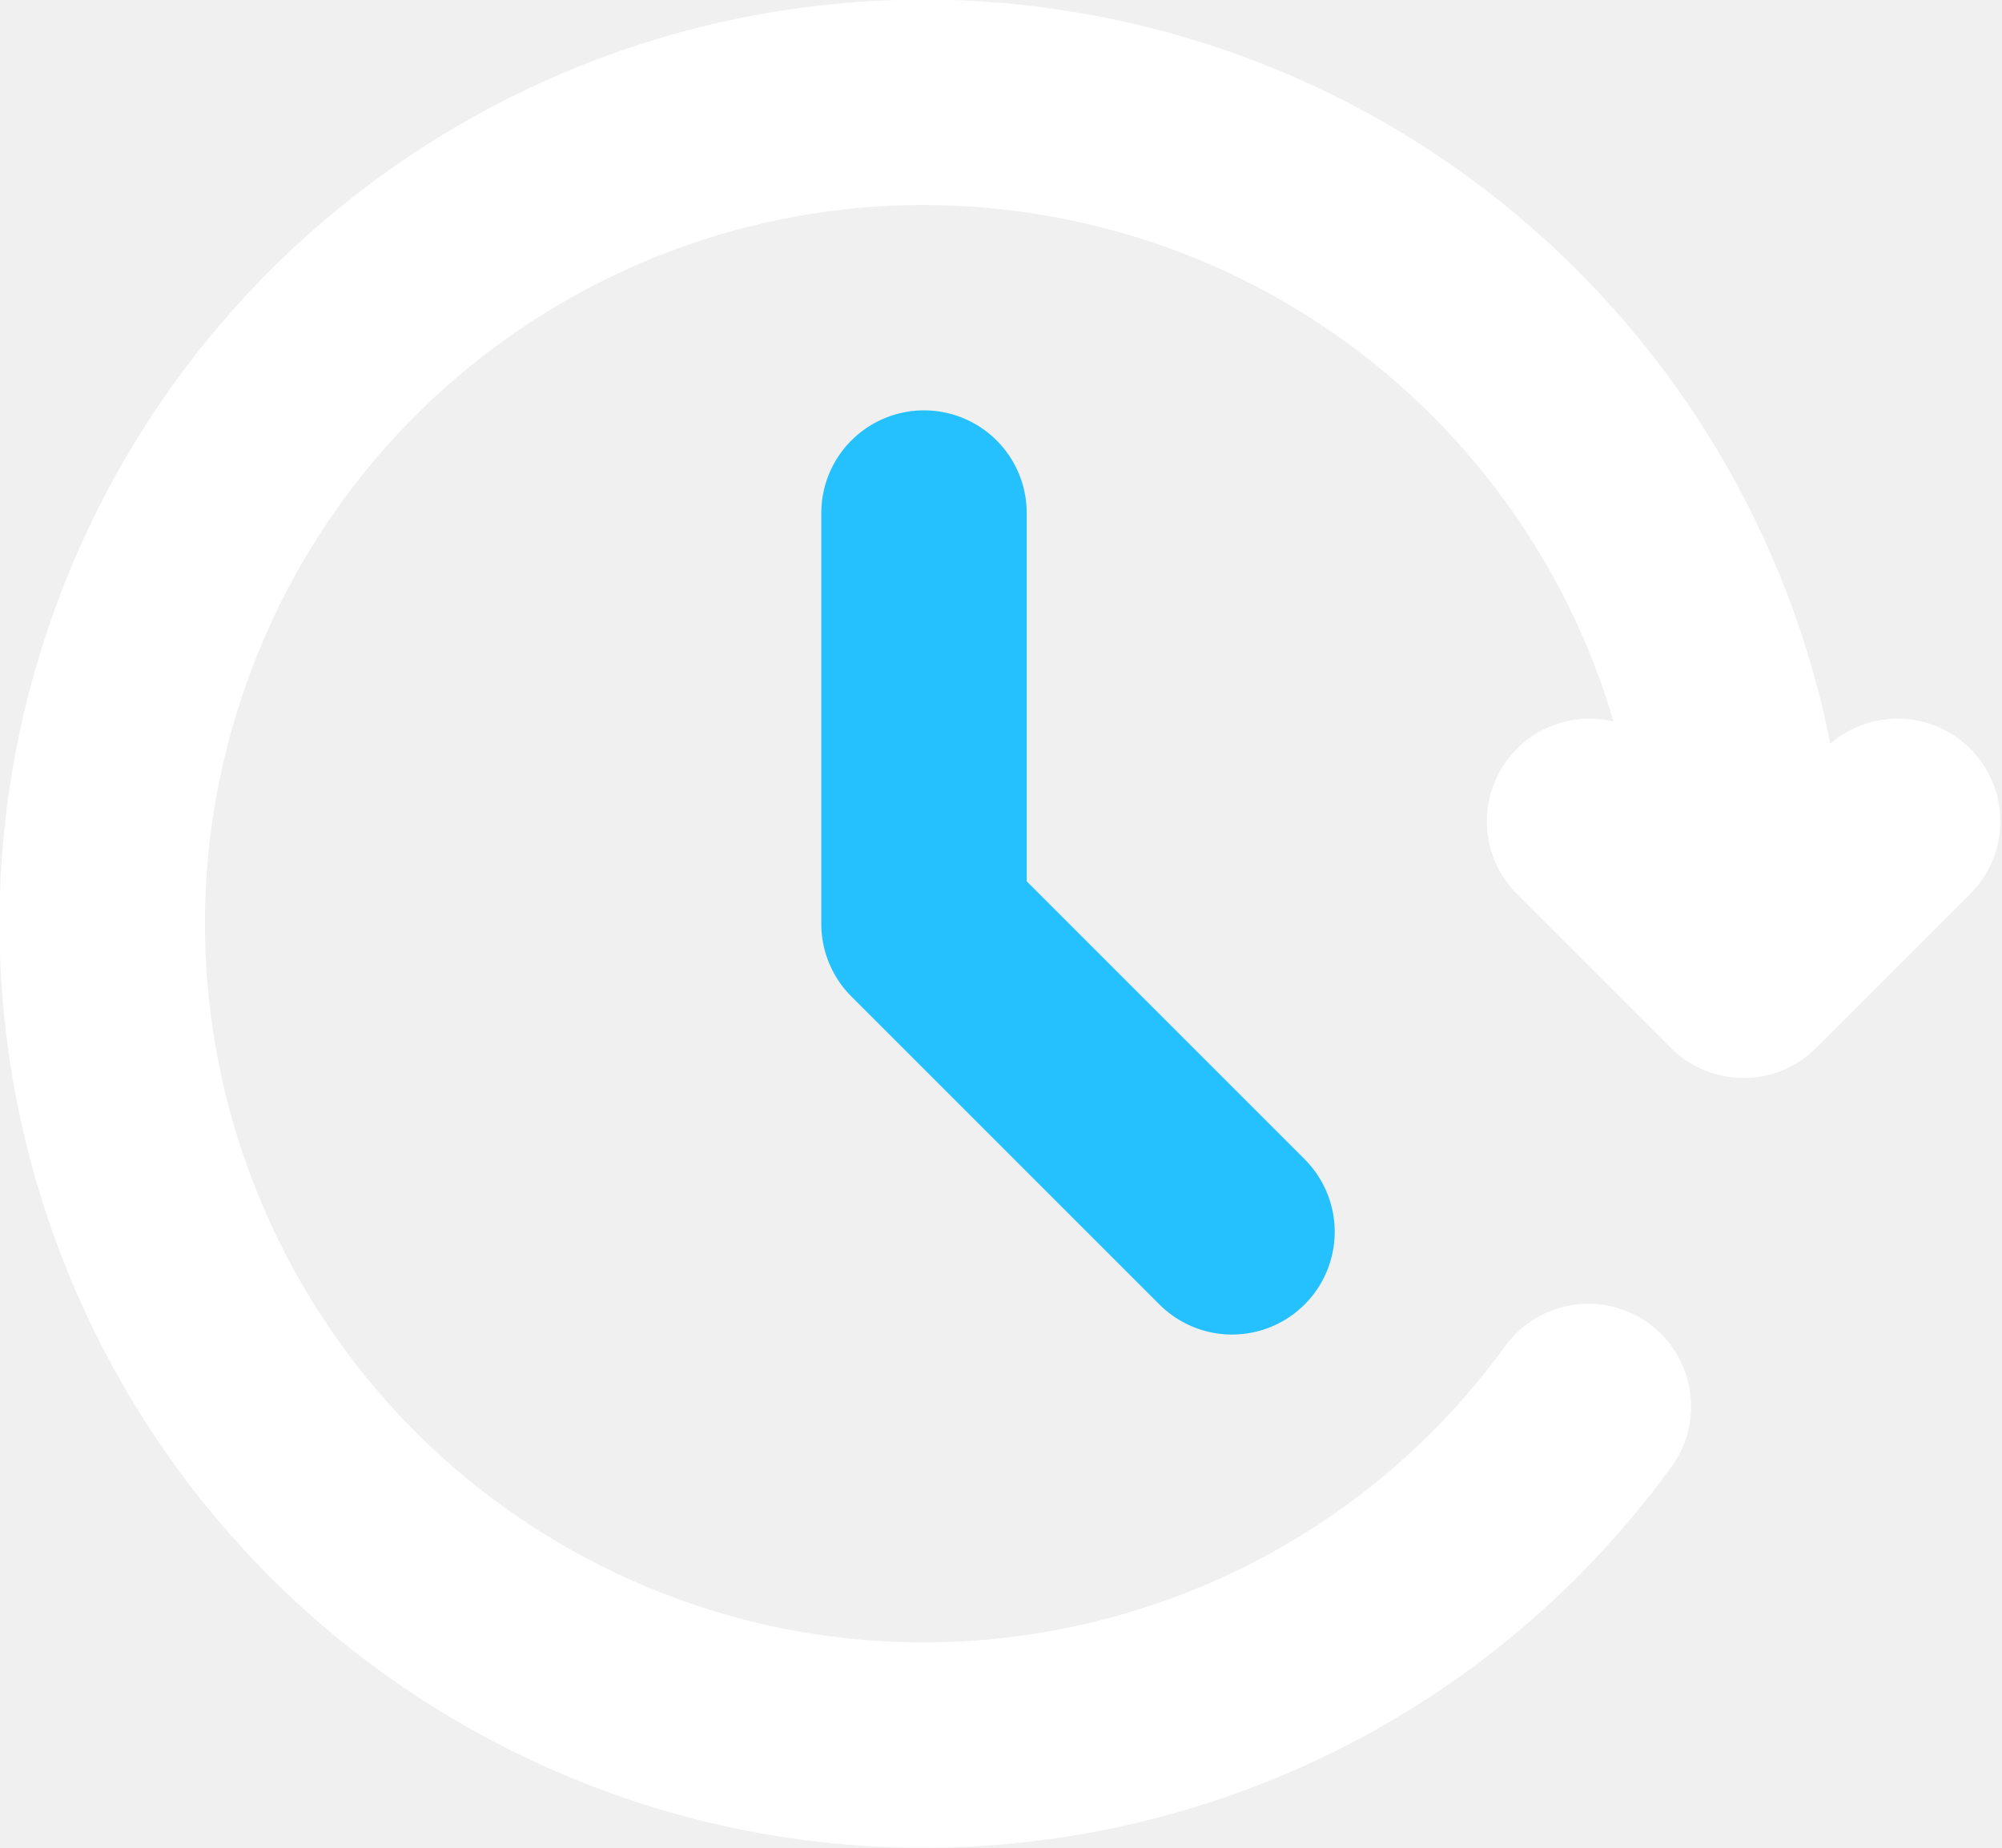
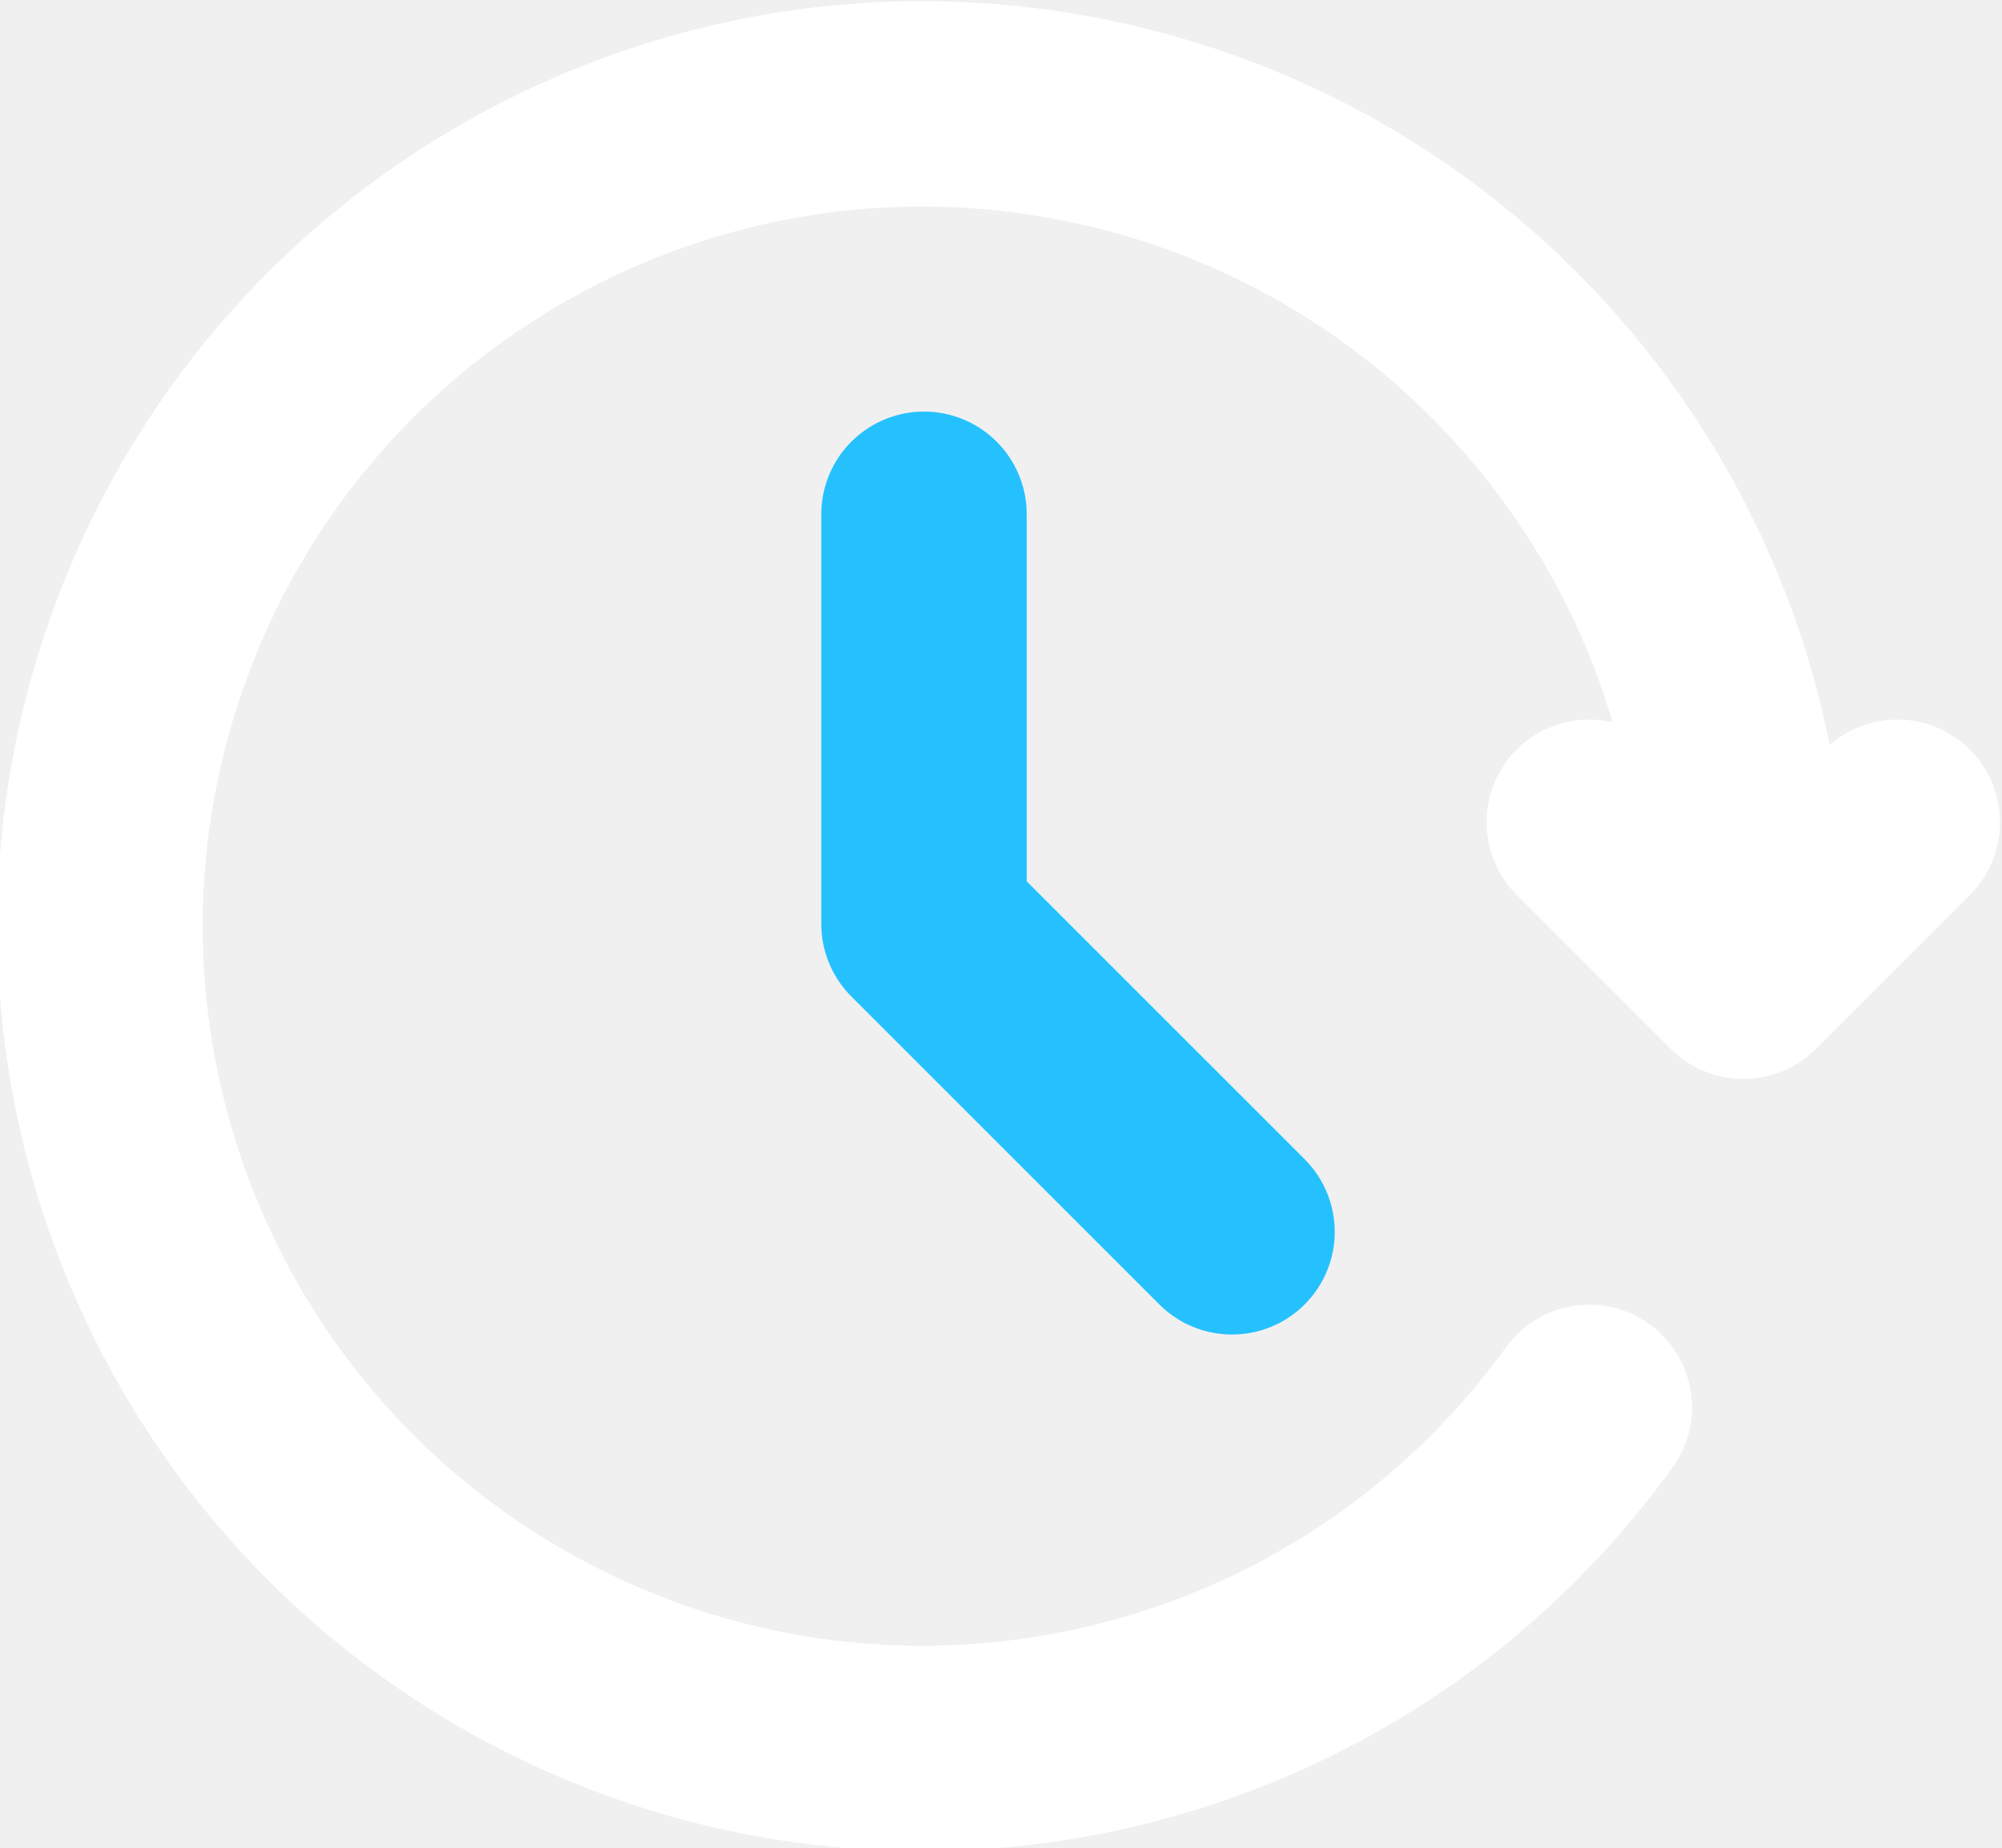
<svg xmlns="http://www.w3.org/2000/svg" viewBox="0 0 650 600">
  <g fill="none" fill-rule="evenodd" stroke-linecap="round" stroke-linejoin="round" stroke-width="66.7">
-     <path stroke="#FFF" d="M515.7 456.7a266.7 266.7 0 1 1 50.4-140m0 0 50-50m-50 50-50-50" />
-     <path stroke="#25C1FF" d="M300 166.6V300l100 100" />
+     <path stroke="#FFF" d="M516 457a267 267 0 1 1 50-140m0 0 50-50m-50 50-50-50" />
+     <path stroke="#25C1FF" d="M300 167v133l100 100" />
  </g>
</svg>
